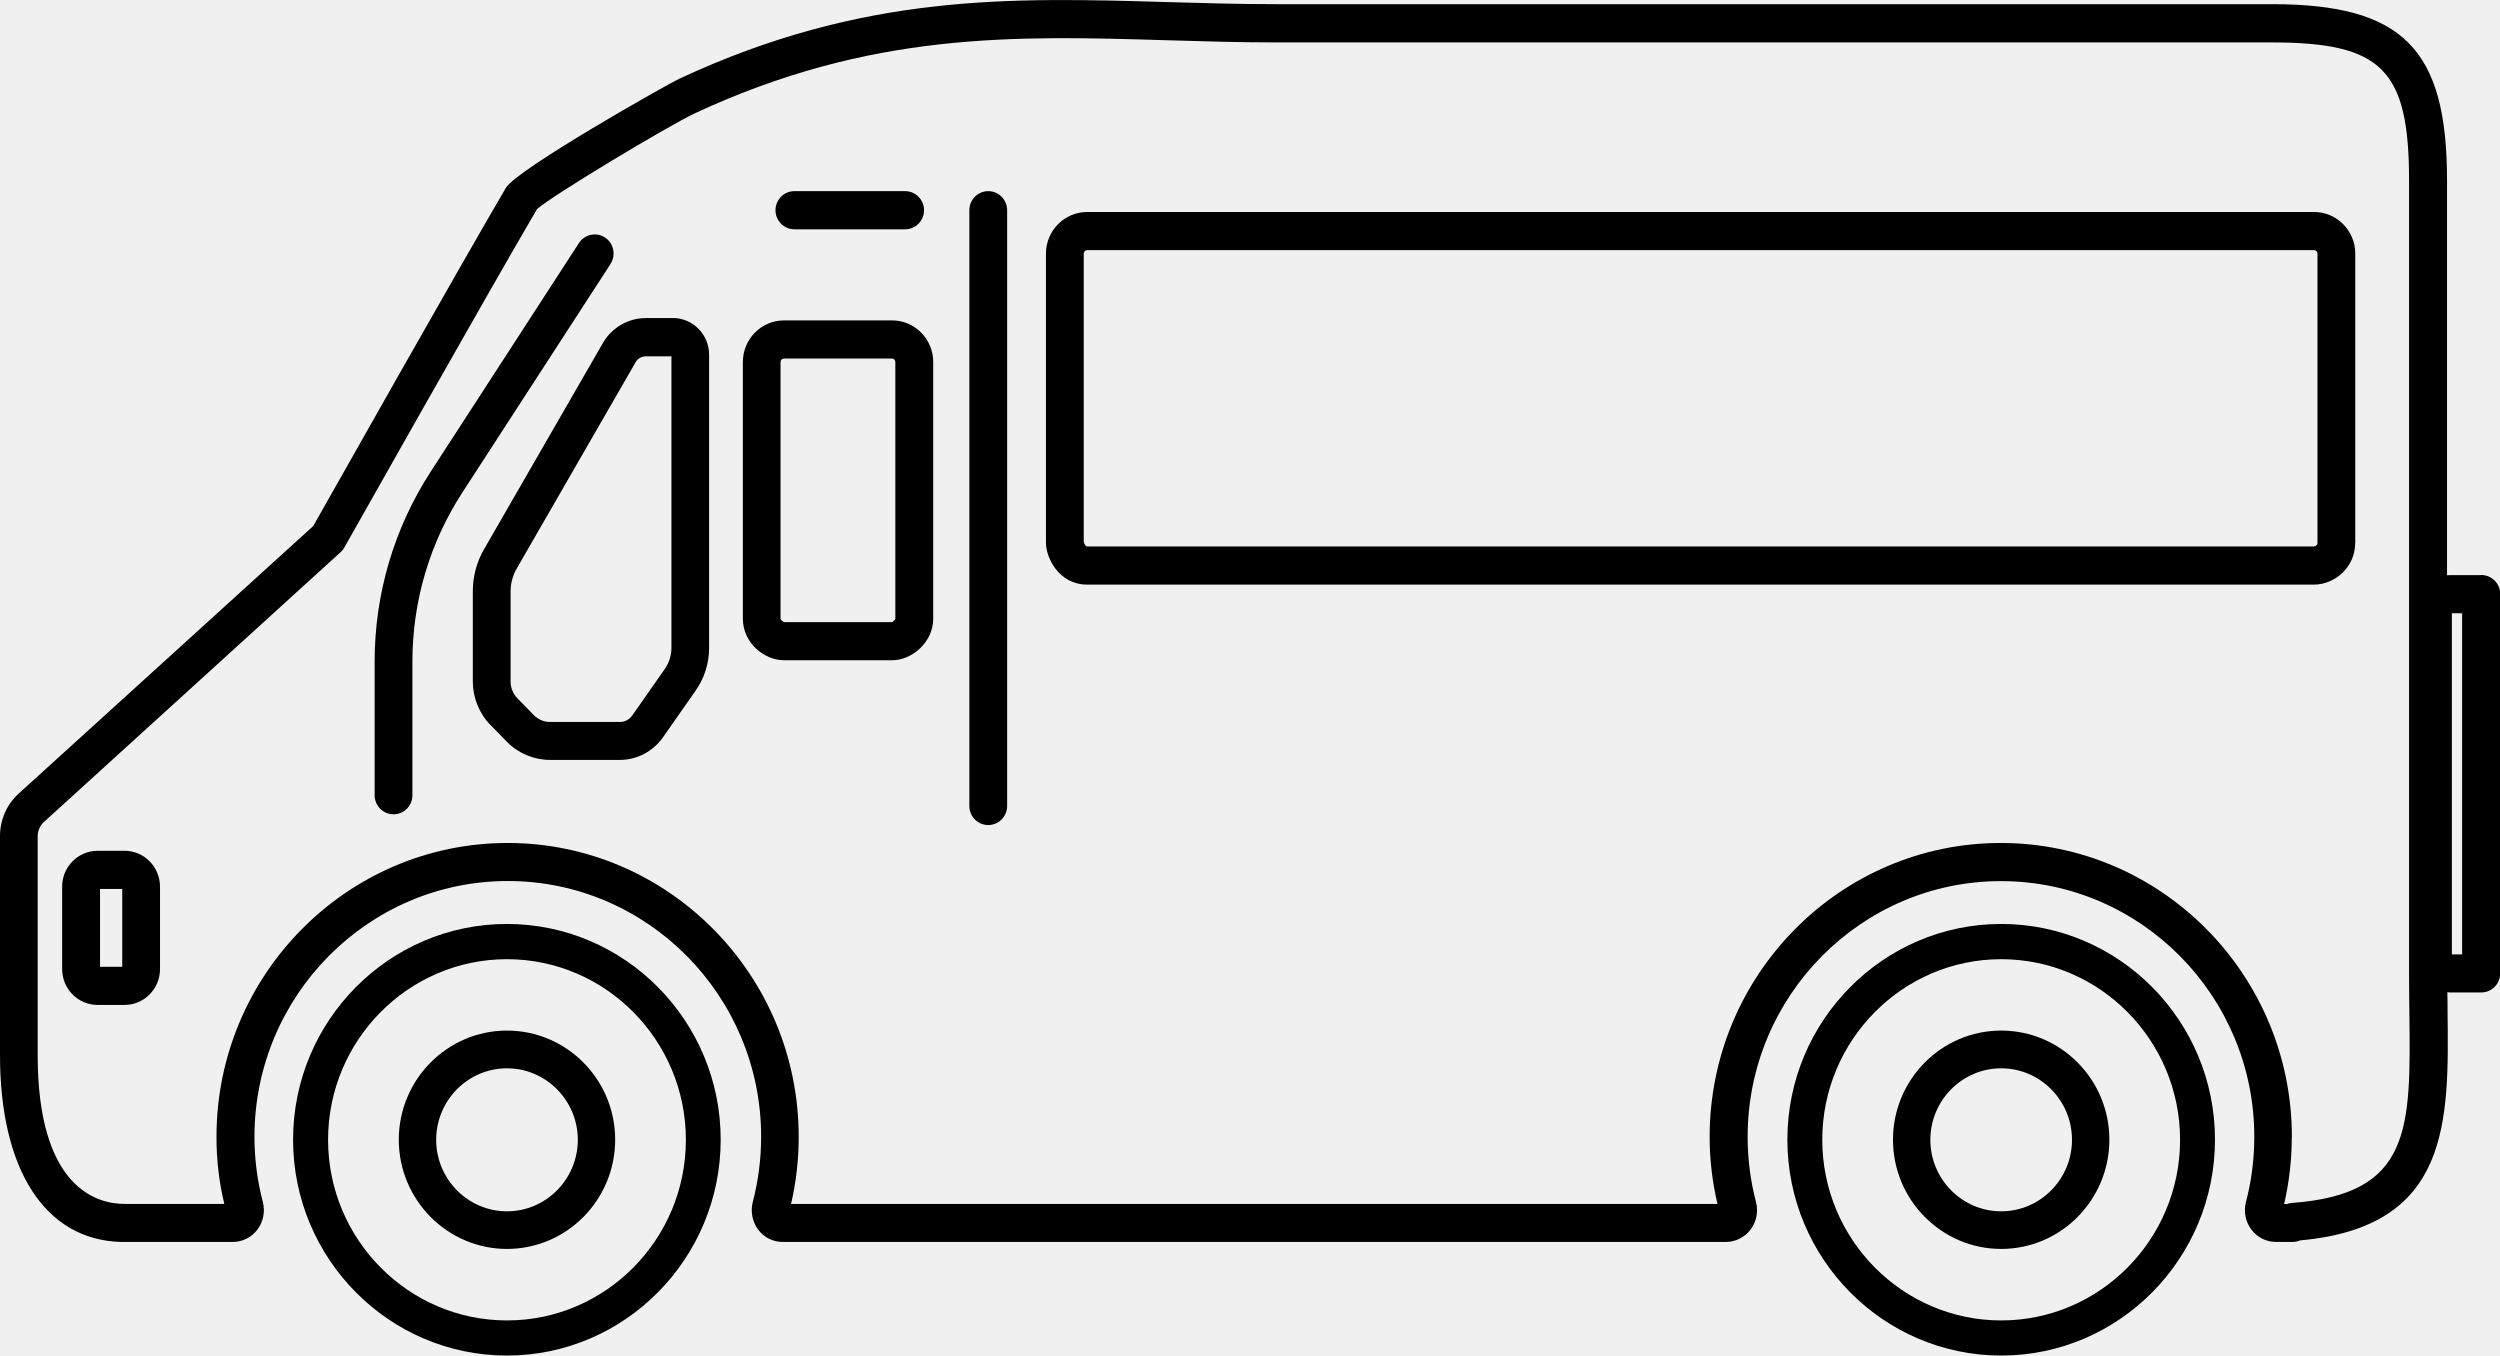
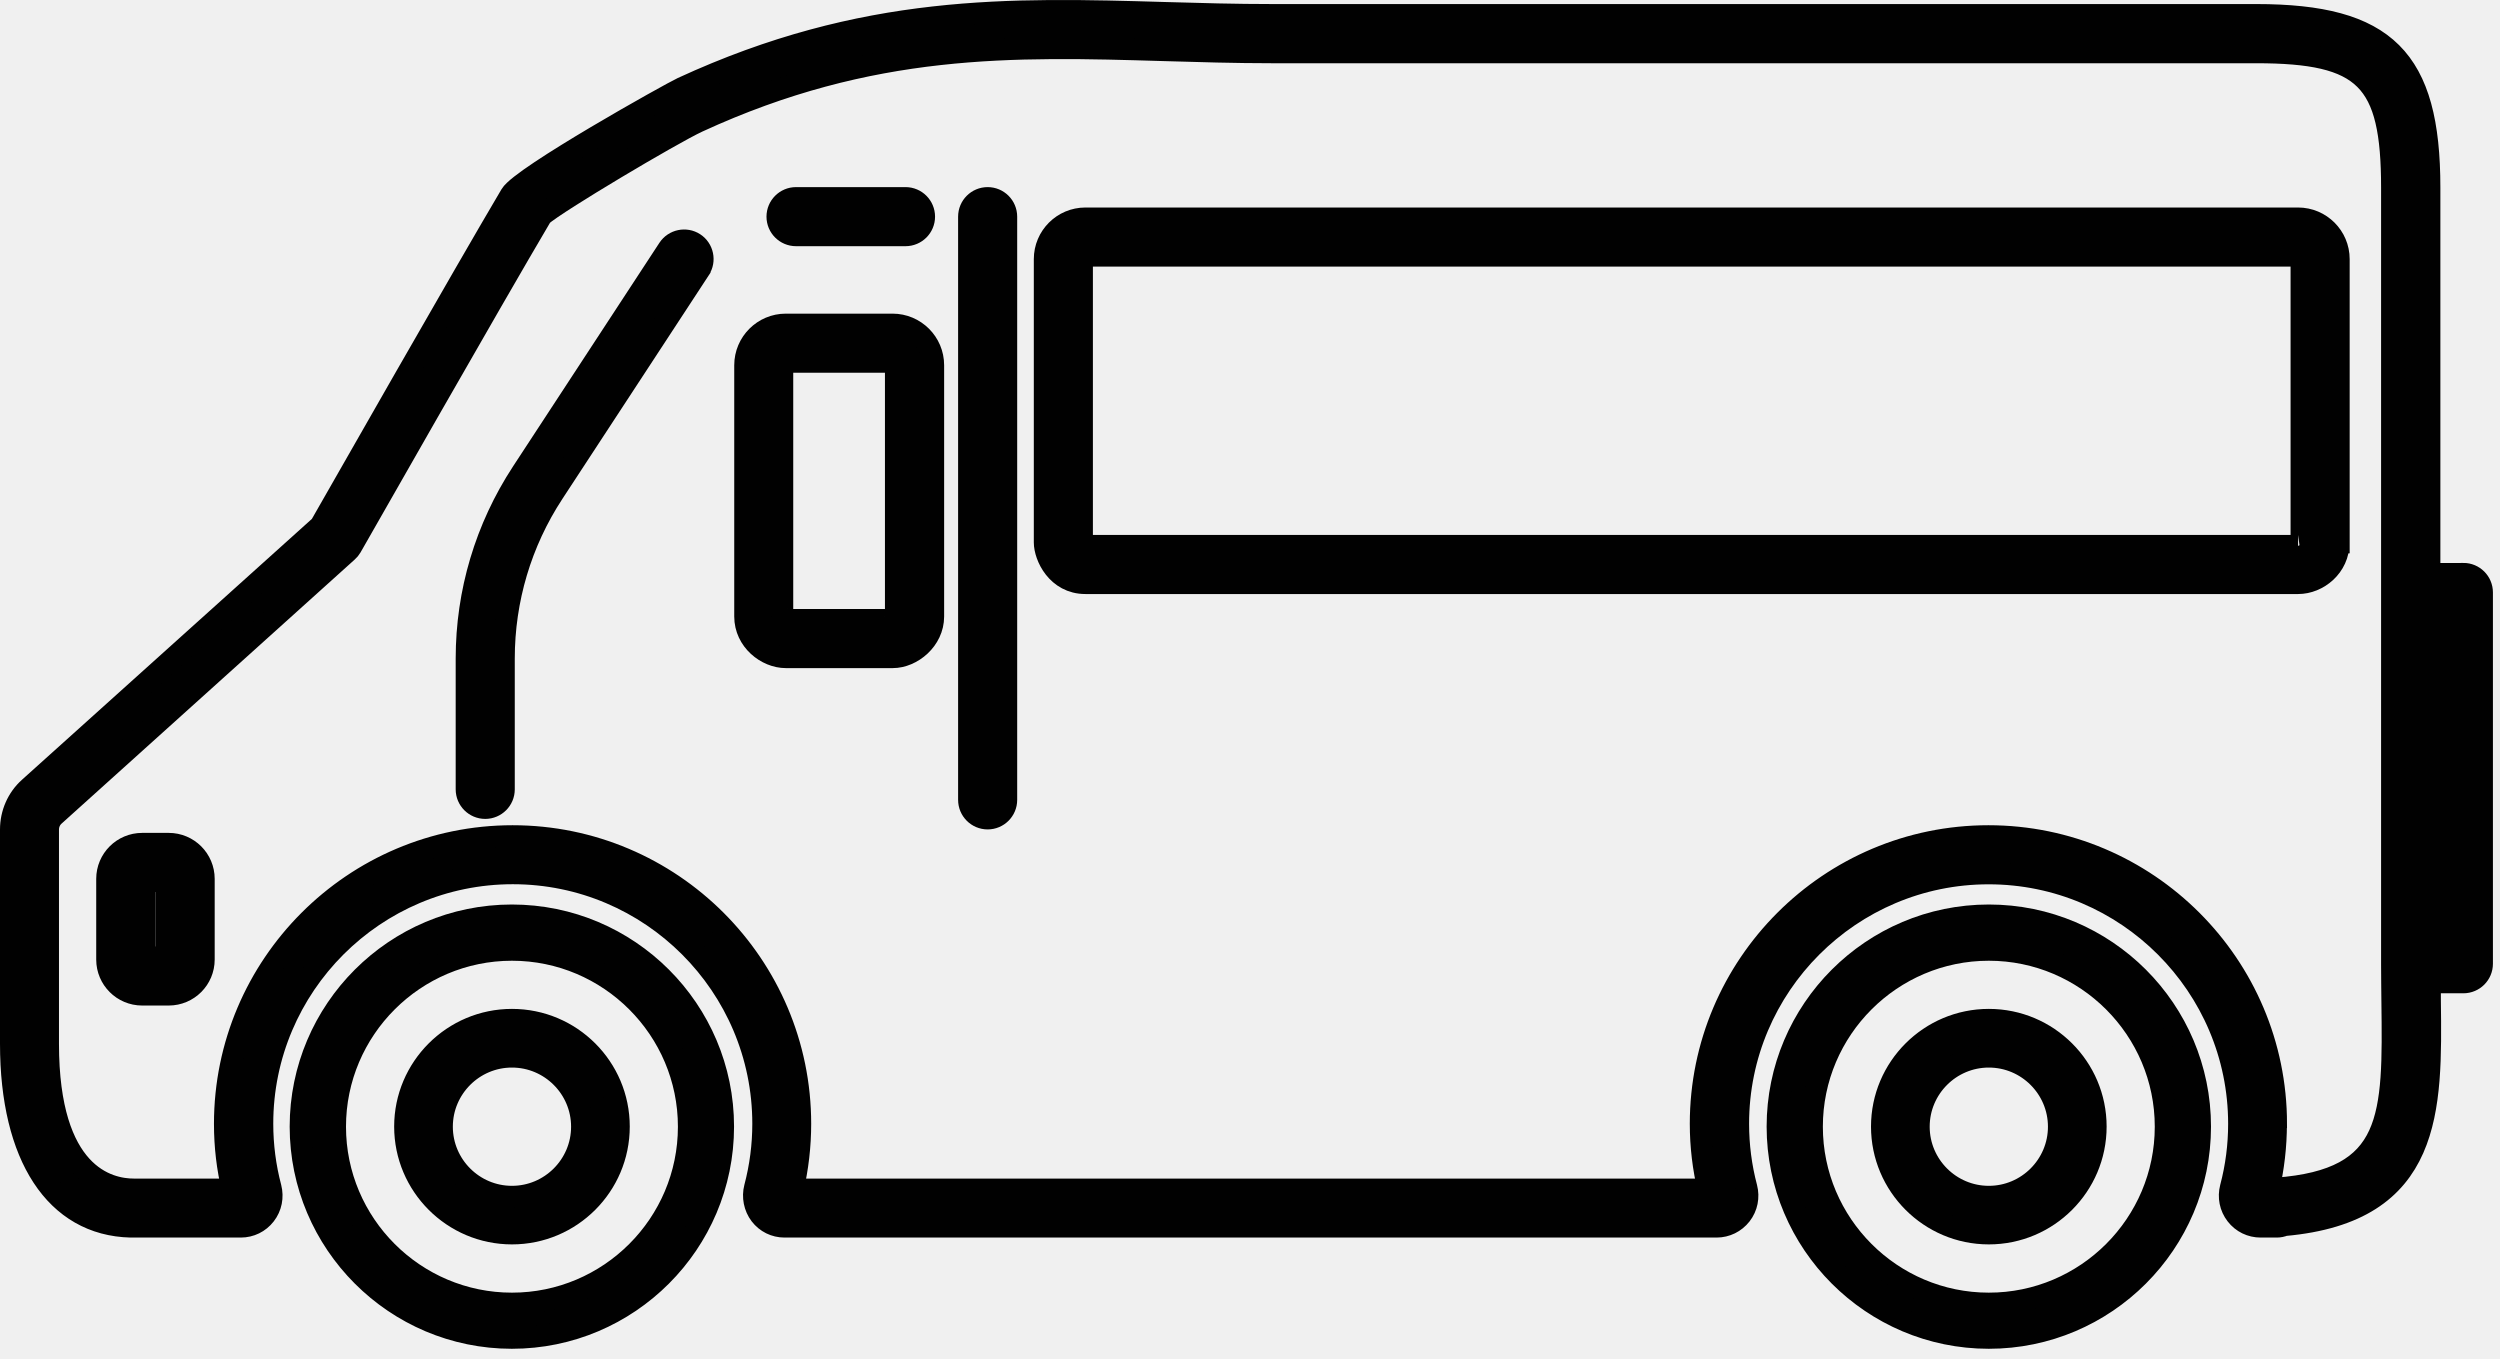
- <svg xmlns="http://www.w3.org/2000/svg" width="225" height="122" viewBox="0 0 225 122" fill="none">
-   <g clip-path="url(#clip0_604_167)">
-     <path d="M60.559 28.628H58.115C56.545 28.628 55.077 29.473 54.278 30.842L43.584 49.397C42.906 50.55 42.553 51.873 42.553 53.214V61.338C42.553 62.791 43.129 64.217 44.142 65.249L45.619 66.759C46.641 67.801 48.053 68.392 49.493 68.392H55.792C57.325 68.392 58.766 67.632 59.657 66.375L62.603 62.163C63.402 61.028 63.82 59.687 63.82 58.298V31.921C63.82 30.101 62.352 28.619 60.549 28.619L60.559 28.628ZM56.889 64.405C56.638 64.761 56.229 64.977 55.802 64.977H49.502C48.954 64.977 48.425 64.752 48.044 64.358L46.566 62.848C46.176 62.454 45.953 61.9 45.953 61.347V53.224C45.953 52.492 46.148 51.779 46.52 51.141L57.214 32.587C57.4 32.268 57.743 32.071 58.115 32.071H60.429V58.317C60.429 58.983 60.215 59.658 59.834 60.203L56.889 64.414V64.405Z" fill="black" />
-     <path d="M11.205 76.571H8.789C7.024 76.571 5.593 78.016 5.593 79.798V87.218C5.593 89 7.024 90.445 8.789 90.445H11.205C12.97 90.445 14.401 89 14.401 87.218V79.798C14.401 78.016 12.97 76.571 11.205 76.571ZM11.001 80.004V87.012H9.003V80.004H11.001Z" fill="black" />
-     <path d="M211.974 48.871V22.822C211.974 20.759 210.311 19.08 208.267 19.08H97.843C95.799 19.08 94.136 20.759 94.136 22.822V48.871C94.136 50.138 95.26 52.614 97.843 52.614H208.276C210.06 52.614 211.965 51.113 211.965 48.871H211.974ZM208.573 22.822V48.871C208.573 49.143 208.258 49.181 208.267 49.181H97.834C97.676 49.181 97.574 48.89 97.537 48.749V22.822C97.537 22.654 97.676 22.513 97.843 22.513H208.267C208.434 22.513 208.573 22.654 208.573 22.822Z" fill="black" />
-     <path d="M223.3 51.761H220.447C220.373 51.761 220.308 51.779 220.234 51.779V16.247C220.234 4.381 216.248 0.375 204.458 0.375H114.874C111.548 0.375 108.268 0.282 105.081 0.188C91.005 -0.225 77.701 -0.628 61.144 7.082C60.094 7.57 46.511 15.234 45.526 16.913C41.373 23.995 29.713 44.65 28.189 47.343L1.672 71.431C0.604 72.397 0 73.795 0 75.258V94.957C0 105.322 4.088 111.607 10.908 111.776H20.933C21.806 111.776 22.614 111.382 23.153 110.678C23.701 109.965 23.878 109.055 23.655 108.174C23.153 106.26 22.902 104.29 22.902 102.311C22.902 89.619 33.132 79.292 45.702 79.292C58.273 79.292 68.502 89.619 68.502 102.311C68.502 104.29 68.252 106.26 67.75 108.174C67.527 109.037 67.713 109.975 68.242 110.678C68.772 111.372 69.571 111.776 70.444 111.776H155.318C156.191 111.776 156.999 111.372 157.538 110.678C158.086 109.965 158.263 109.055 158.04 108.183C157.538 106.269 157.287 104.29 157.287 102.32C157.287 89.629 167.517 79.301 180.087 79.301C192.658 79.301 202.887 89.629 202.887 102.32C202.887 104.3 202.637 106.279 202.135 108.183C201.912 109.055 202.088 109.965 202.637 110.678C203.175 111.382 203.984 111.776 204.857 111.776H206.325C206.567 111.776 206.79 111.729 207.013 111.635C220.522 110.425 220.401 100.988 220.28 91.008C220.28 90.454 220.28 89.873 220.262 89.3C220.327 89.3 220.392 89.319 220.466 89.319H223.318C224.257 89.319 225.019 88.55 225.019 87.603V53.468C225.019 52.52 224.257 51.751 223.318 51.751L223.3 51.761ZM220.67 85.895V55.194H221.59V85.895H220.67ZM206.269 102.32C206.269 87.734 194.516 75.868 180.069 75.868C165.621 75.868 153.868 87.734 153.868 102.32C153.868 104.375 154.11 106.401 154.574 108.352H71.197C71.652 106.373 71.884 104.346 71.884 102.32C71.884 87.734 60.131 75.868 45.684 75.868C31.236 75.868 19.483 87.734 19.483 102.32C19.483 104.384 19.715 106.41 20.189 108.352H11.196C8.845 108.352 3.391 107.048 3.391 94.966V75.268C3.391 74.77 3.596 74.311 3.939 73.992L30.642 49.706C30.781 49.584 30.893 49.444 30.985 49.284C31.116 49.059 43.788 26.575 48.332 18.817C49.735 17.57 60.178 11.303 62.538 10.197C78.37 2.833 91.284 3.208 104.979 3.621C108.175 3.715 111.473 3.818 114.855 3.818H204.439C214.39 3.818 216.815 6.257 216.815 16.256V87.687C216.815 88.841 216.833 89.976 216.842 91.073C216.973 101.645 217.047 107.47 206.26 108.267C206.111 108.277 205.972 108.305 205.833 108.361H205.573C206.028 106.391 206.26 104.365 206.26 102.33L206.269 102.32Z" fill="black" />
-     <path d="M45.619 83.156C35.008 83.156 26.377 91.871 26.377 102.573C26.377 113.276 35.008 122 45.619 122C56.229 122 64.861 113.286 64.861 102.573C64.861 91.861 56.229 83.156 45.619 83.156ZM61.729 102.583C61.729 111.55 54.501 118.839 45.628 118.839C36.755 118.839 29.527 111.541 29.527 102.583C29.527 93.625 36.755 86.327 45.628 86.327C54.501 86.327 61.729 93.625 61.729 102.583Z" fill="black" />
-     <path d="M45.628 92.752C40.258 92.752 35.891 97.161 35.891 102.573C35.891 107.986 40.258 112.404 45.628 112.404C50.998 112.404 55.365 107.995 55.365 102.573C55.365 97.152 50.998 92.752 45.628 92.752ZM45.628 109.018C42.116 109.018 39.255 106.128 39.255 102.583C39.255 99.037 42.116 96.148 45.628 96.148C49.14 96.148 52.002 99.037 52.002 102.583C52.002 106.128 49.14 109.018 45.628 109.018Z" fill="black" />
-     <path d="M180.106 83.156C169.496 83.156 160.864 91.871 160.864 102.573C160.864 113.276 169.496 122 180.106 122C190.716 122 199.348 113.286 199.348 102.573C199.348 91.861 190.716 83.156 180.106 83.156ZM196.207 102.583C196.207 111.55 188.979 118.839 180.106 118.839C171.233 118.839 164.005 111.541 164.005 102.583C164.005 93.625 171.233 86.327 180.106 86.327C188.979 86.327 196.207 93.625 196.207 102.583Z" fill="black" />
-     <path d="M180.106 92.752C174.736 92.752 170.369 97.161 170.369 102.573C170.369 107.986 174.736 112.404 180.106 112.404C185.476 112.404 189.843 107.995 189.843 102.573C189.843 97.152 185.476 92.752 180.106 92.752ZM186.479 102.583C186.479 106.128 183.618 109.018 180.106 109.018C176.594 109.018 173.732 106.128 173.732 102.583C173.732 99.037 176.594 96.148 180.106 96.148C183.618 96.148 186.479 99.037 186.479 102.583Z" fill="black" />
-     <path d="M80.283 28.835H70.565C68.521 28.835 66.858 30.514 66.858 32.578V55.681C66.858 57.886 68.809 59.424 70.565 59.424H80.302C82.049 59.424 83.99 57.82 83.99 55.681V32.578C83.99 30.514 82.327 28.835 80.283 28.835ZM70.249 32.578C70.249 32.409 70.388 32.268 70.556 32.268H80.274C80.441 32.268 80.581 32.409 80.581 32.578V55.681C80.581 55.785 80.348 55.972 80.274 55.991H70.593C70.472 55.963 70.249 55.785 70.249 55.681V32.578Z" fill="black" />
-     <path d="M88.943 17.203C88.004 17.203 87.242 17.973 87.242 18.92V72.538C87.242 73.485 88.004 74.254 88.943 74.254C89.881 74.254 90.643 73.485 90.643 72.538V18.92C90.643 17.973 89.881 17.203 88.943 17.203Z" fill="black" />
-     <path d="M71.494 20.637H81.463C82.402 20.637 83.164 19.867 83.164 18.92C83.164 17.973 82.402 17.203 81.463 17.203H71.494C70.556 17.203 69.794 17.973 69.794 18.92C69.794 19.867 70.556 20.637 71.494 20.637Z" fill="black" />
-     <path d="M54.947 23.751C55.458 22.963 55.235 21.894 54.455 21.378C53.674 20.862 52.615 21.087 52.104 21.875L38.771 42.437C35.464 47.539 33.717 53.449 33.717 59.546V71.572C33.717 72.519 34.479 73.288 35.417 73.288C36.356 73.288 37.117 72.519 37.117 71.572V59.546C37.117 54.124 38.669 48.862 41.614 44.322L54.947 23.76V23.751Z" fill="black" />
-   </g>
-   <defs>
-     <clipPath id="clip0_604_167">
-       <rect width="225" height="122" fill="white" />
-     </clipPath>
-   </defs>
+ <svg xmlns="http://www.w3.org/2000/svg" width="230" height="125" viewBox="0 0 230 125" fill="none">
+   <path d="M15.522 77.626H13.081C11.298 77.626 9.852 79.071 9.852 80.855V88.28C9.852 90.064 11.298 91.509 13.081 91.509H15.522C17.305 91.509 18.751 90.064 18.751 88.28V80.855C18.751 79.071 17.305 77.626 15.522 77.626ZM15.315 81.061V88.073H13.297V81.061H15.315Z" fill="#010101" stroke="#010101" stroke-width="2" stroke-miterlimit="10" />
+   <path d="M215.169 49.905V23.837C215.169 21.772 213.489 20.091 211.424 20.091H99.857C97.791 20.091 96.111 21.772 96.111 23.837V49.905C96.111 51.172 97.247 53.651 99.857 53.651H211.433C213.235 53.651 215.16 52.149 215.16 49.905H215.169ZM211.733 23.837V49.905C211.733 50.177 211.414 50.215 211.424 50.215H99.847C99.688 50.215 99.585 49.924 99.547 49.783V23.837C99.547 23.668 99.688 23.527 99.857 23.527H211.424C211.593 23.527 211.733 23.668 211.733 23.837Z" fill="#010101" stroke="#010101" stroke-width="2" stroke-miterlimit="10" />
+   <path d="M226.612 52.796H223.73C223.655 52.796 223.589 52.815 223.514 52.815V17.256C223.514 5.382 219.487 1.373 207.575 1.373H117.063C113.703 1.373 110.389 1.279 107.169 1.185C92.948 0.772 79.505 0.369 62.777 8.085C61.716 8.573 47.992 16.243 46.997 17.923C42.801 25.01 31.02 45.681 29.481 48.375L2.69 72.481C1.61 73.448 1 74.847 1 76.311V96.024C1 106.397 5.13 112.687 12.021 112.856H22.149C23.032 112.856 23.849 112.461 24.393 111.757C24.947 111.044 25.125 110.133 24.9 109.251C24.393 107.336 24.14 105.365 24.14 103.384C24.14 90.683 34.475 80.348 47.176 80.348C59.877 80.348 70.212 90.683 70.212 103.384C70.212 105.365 69.958 107.336 69.451 109.251C69.226 110.115 69.414 111.053 69.949 111.757C70.484 112.452 71.291 112.856 72.174 112.856H157.926C158.808 112.856 159.625 112.452 160.169 111.757C160.723 111.044 160.902 110.133 160.676 109.26C160.169 107.345 159.916 105.365 159.916 103.393C159.916 90.692 170.251 80.357 182.952 80.357C195.653 80.357 205.988 90.692 205.988 103.393C205.988 105.374 205.735 107.355 205.228 109.26C205.003 110.133 205.181 111.044 205.735 111.757C206.279 112.461 207.096 112.856 207.978 112.856H209.462C209.706 112.856 209.931 112.809 210.156 112.715C223.805 111.504 223.683 102.06 223.561 92.072C223.561 91.519 223.561 90.936 223.542 90.364C223.608 90.364 223.674 90.383 223.749 90.383H226.631C227.579 90.383 228.349 89.613 228.349 88.665V54.505C228.349 53.557 227.579 52.787 226.631 52.787L226.612 52.796ZM223.955 86.956V56.232H224.885V86.956H223.955ZM209.405 103.393C209.405 88.796 197.53 76.921 182.933 76.921C168.336 76.921 156.461 88.796 156.461 103.393C156.461 105.449 156.706 107.477 157.175 109.429H72.934C73.394 107.449 73.629 105.421 73.629 103.393C73.629 88.796 61.754 76.921 47.157 76.921C32.56 76.921 20.685 88.796 20.685 103.393C20.685 105.459 20.92 107.486 21.398 109.429H12.312C9.937 109.429 4.426 108.124 4.426 96.034V76.321C4.426 75.823 4.633 75.363 4.98 75.044L31.959 50.74C32.1 50.618 32.212 50.478 32.306 50.318C32.438 50.093 45.242 27.592 49.832 19.828C51.25 18.58 61.801 12.309 64.185 11.202C80.181 3.833 93.229 4.208 107.066 4.621C110.295 4.715 113.628 4.818 117.045 4.818H207.556C217.61 4.818 220.06 7.259 220.06 17.266V88.749C220.06 89.904 220.079 91.04 220.088 92.138C220.219 102.717 220.294 108.547 209.396 109.345C209.246 109.354 209.105 109.382 208.964 109.439H208.701C209.161 107.467 209.396 105.44 209.396 103.403L209.405 103.393Z" fill="#010101" stroke="#010101" stroke-width="2" stroke-miterlimit="10" />
+   <path d="M47.091 84.215C36.371 84.215 27.65 92.936 27.65 103.647C27.65 114.358 36.371 123.088 47.091 123.088C57.811 123.088 66.532 114.367 66.532 103.647C66.532 92.927 57.811 84.215 47.091 84.215ZM63.368 103.656C63.368 112.63 56.065 119.924 47.1 119.924C38.136 119.924 30.832 112.621 30.832 103.656C30.832 94.691 38.136 87.388 47.1 87.388C56.065 87.388 63.368 94.691 63.368 103.656Z" fill="#010101" stroke="#010101" stroke-width="2" stroke-miterlimit="10" />
+   <path d="M47.1 93.818C41.675 93.818 37.263 98.23 37.263 103.647C37.263 109.063 41.675 113.485 47.1 113.485C52.526 113.485 56.938 109.073 56.938 103.647C56.938 98.221 52.526 93.818 47.1 93.818ZM47.1 110.096C43.552 110.096 40.661 107.205 40.661 103.656C40.661 100.108 43.552 97.216 47.1 97.216C50.649 97.216 53.54 100.108 53.54 103.656C53.54 107.205 50.649 110.096 47.1 110.096Z" fill="#010101" stroke="#010101" stroke-width="2" stroke-miterlimit="10" />
+   <path d="M182.971 84.215C172.251 84.215 163.53 92.936 163.53 103.647C163.53 114.358 172.251 123.088 182.971 123.088C193.691 123.088 202.412 114.367 202.412 103.647C202.412 92.927 193.691 84.215 182.971 84.215ZM199.239 103.656C199.239 112.63 191.935 119.924 182.971 119.924C174.006 119.924 166.703 112.621 166.703 103.656C166.703 94.691 174.006 87.388 182.971 87.388C191.935 87.388 199.239 94.691 199.239 103.656Z" fill="#010101" stroke="#010101" stroke-width="2" stroke-miterlimit="10" />
+   <path d="M182.971 93.818C177.545 93.818 173.133 98.23 173.133 103.647C173.133 109.063 177.545 113.485 182.971 113.485C188.397 113.485 192.809 109.073 192.809 103.647C192.809 98.221 188.397 93.818 182.971 93.818ZM189.411 103.656C189.411 107.205 186.519 110.096 182.971 110.096C179.423 110.096 176.531 107.205 176.531 103.656C176.531 100.108 179.423 97.216 182.971 97.216C186.519 97.216 189.411 100.108 189.411 103.656Z" fill="#010101" stroke="#010101" stroke-width="2" stroke-miterlimit="10" />
+   <path d="M82.115 29.855H72.296C70.231 29.855 68.55 31.535 68.55 33.6V56.721C68.55 58.927 70.522 60.466 72.296 60.466H82.133C83.898 60.466 85.86 58.861 85.86 56.721V33.6C85.86 31.535 84.18 29.855 82.115 29.855ZM71.977 33.6C71.977 33.431 72.117 33.29 72.286 33.29H82.105C82.274 33.29 82.415 33.431 82.415 33.6V56.721C82.415 56.824 82.18 57.012 82.105 57.03H72.324C72.202 57.002 71.977 56.824 71.977 56.721V33.6Z" fill="#010101" stroke="#010101" stroke-width="2" stroke-miterlimit="10" />
+   <path d="M90.864 18.214C89.915 18.214 89.146 18.984 89.146 19.932V73.589C89.146 74.537 89.915 75.307 90.864 75.307C91.812 75.307 92.581 74.537 92.581 73.589V19.932C92.581 18.984 91.812 18.214 90.864 18.214Z" fill="#010101" stroke="#010101" stroke-width="2" stroke-miterlimit="10" />
+   <path d="M73.235 21.65H83.307C84.255 21.65 85.025 20.88 85.025 19.932C85.025 18.984 84.255 18.214 83.307 18.214H73.235C72.287 18.214 71.517 18.984 71.517 19.932C71.517 20.88 72.287 21.65 73.235 21.65Z" fill="#010101" stroke="#010101" stroke-width="2" stroke-miterlimit="10" />
+   <path d="M64.373 24.766C64.889 23.978 64.664 22.907 63.875 22.391C63.087 21.875 62.017 22.1 61.5 22.889L48.03 43.465C44.688 48.572 42.923 54.486 42.923 60.588V72.622C42.923 73.57 43.693 74.34 44.641 74.34C45.589 74.34 46.359 73.57 46.359 72.622V60.588C46.359 55.162 47.926 49.896 50.902 45.352L64.373 24.776V24.766Z" fill="#010101" stroke="#010101" stroke-width="2" stroke-miterlimit="10" />
</svg>
